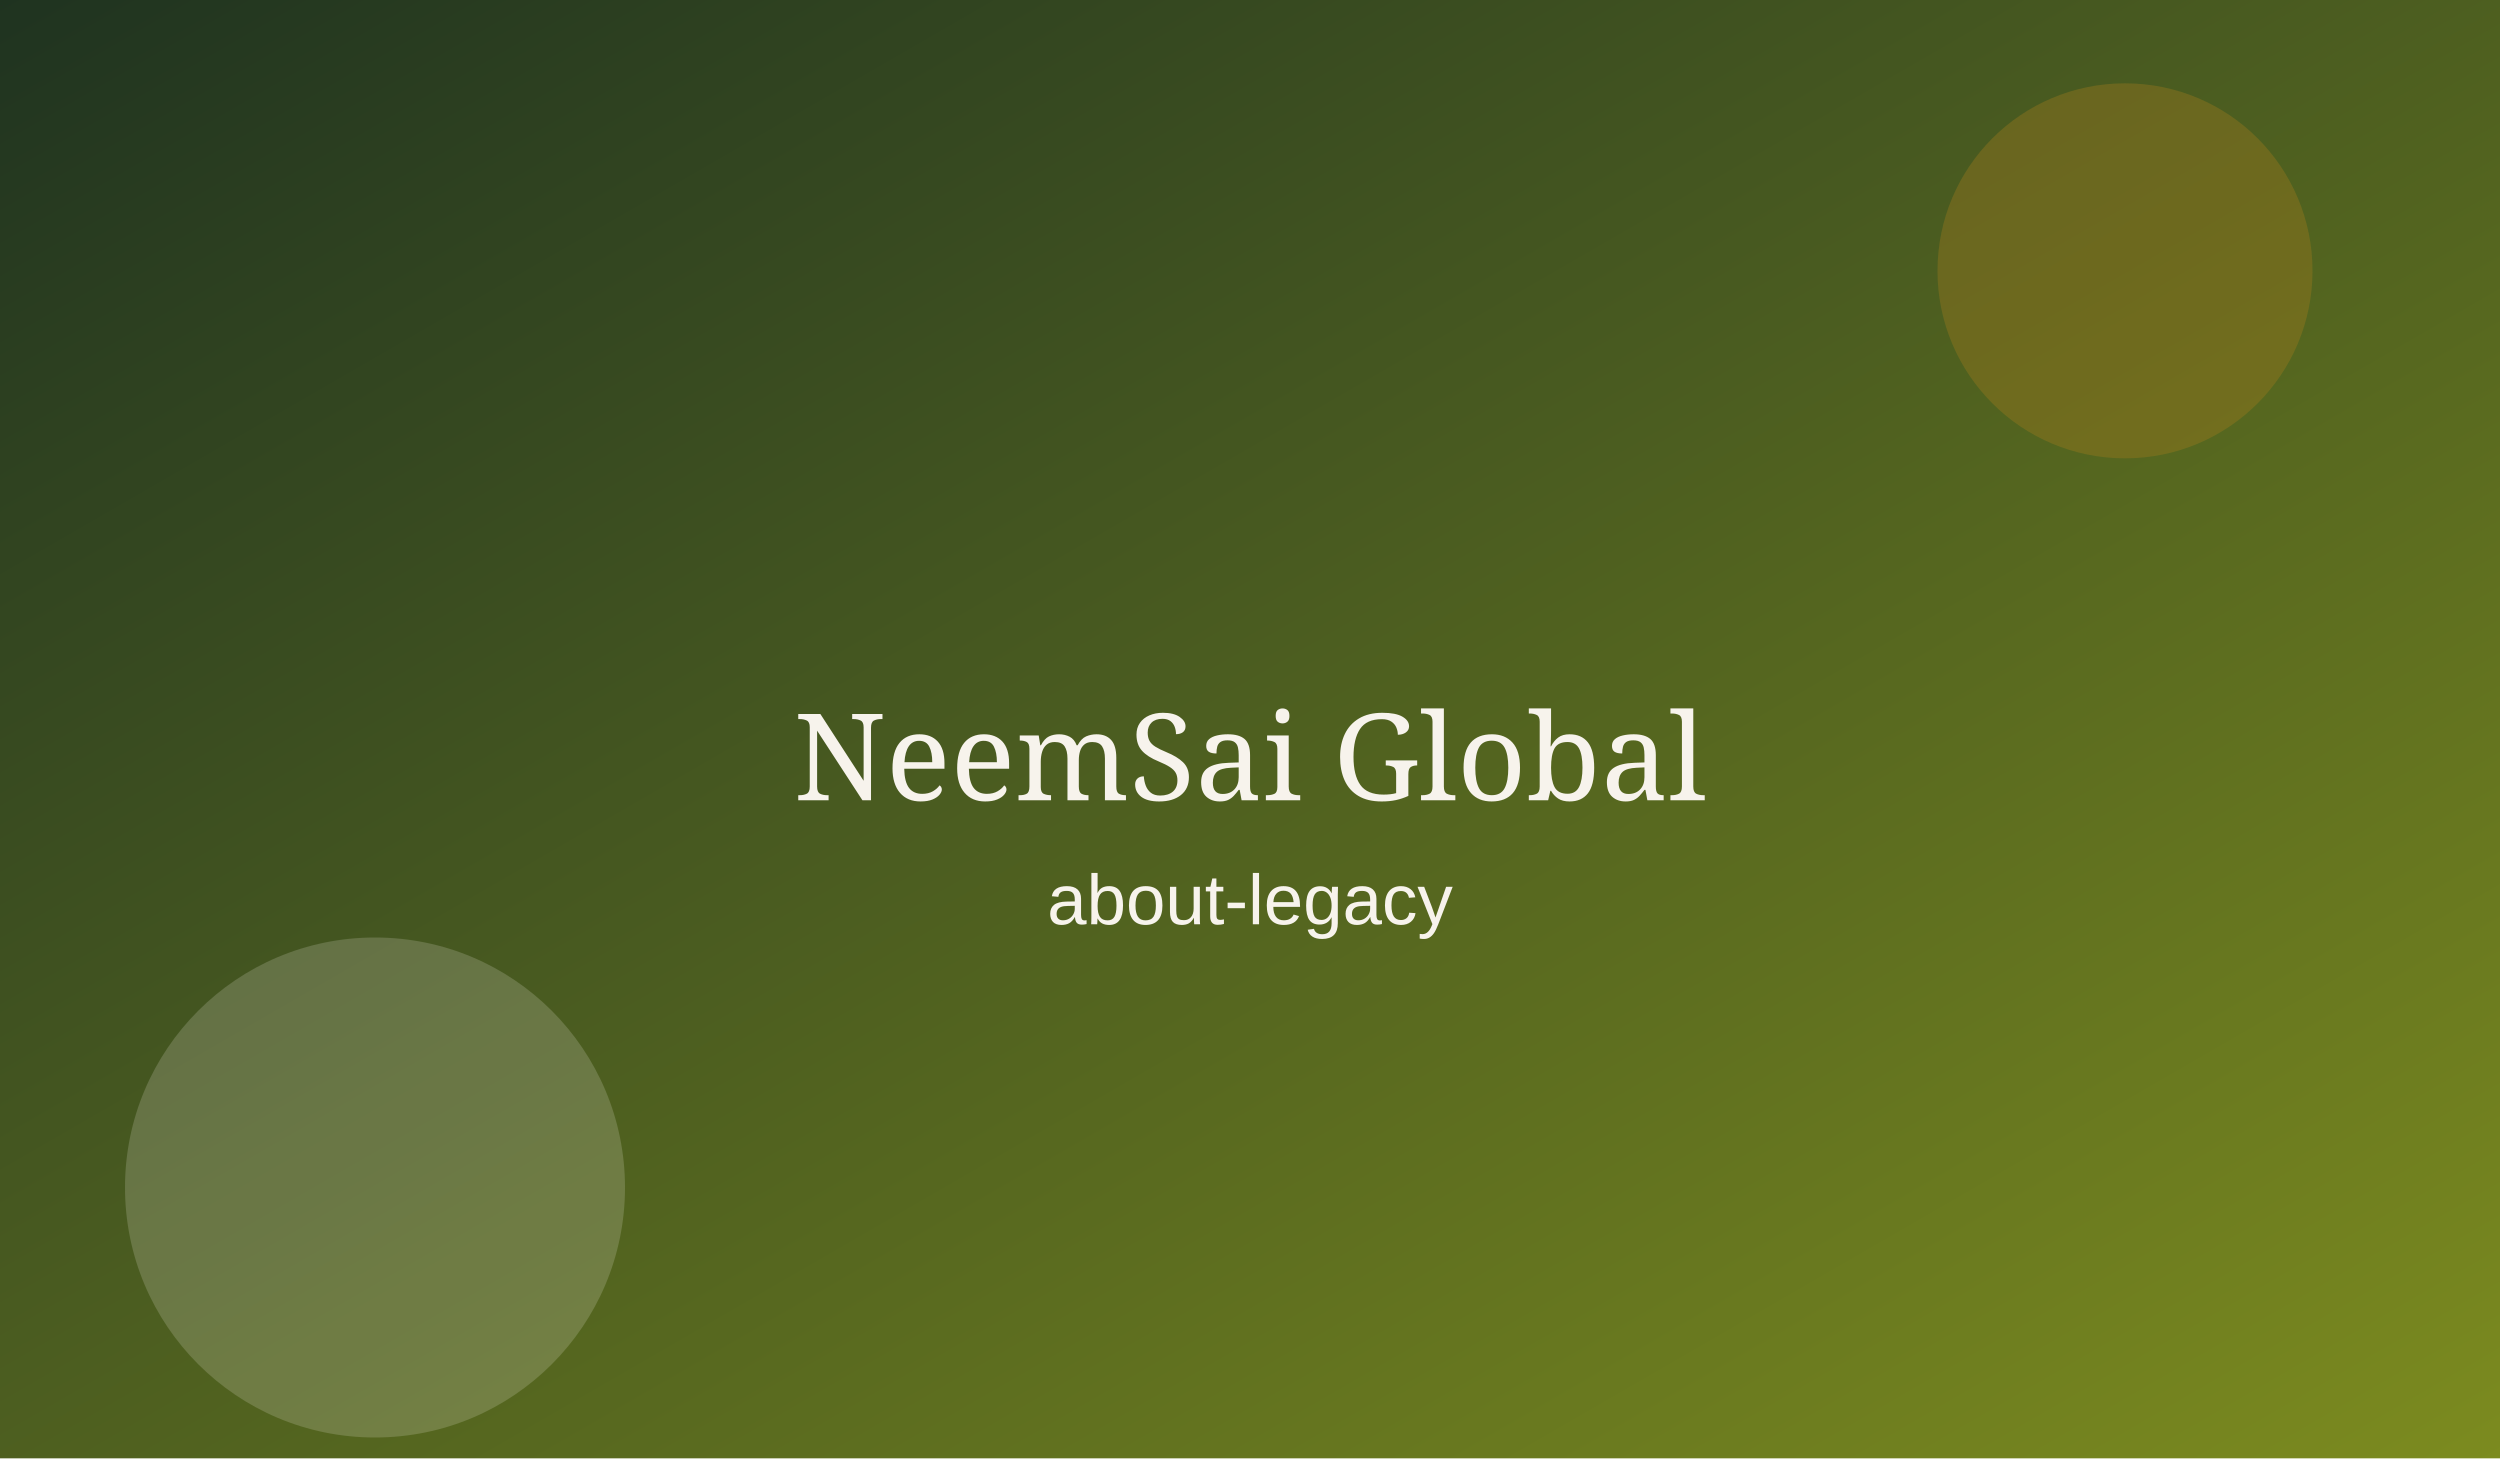
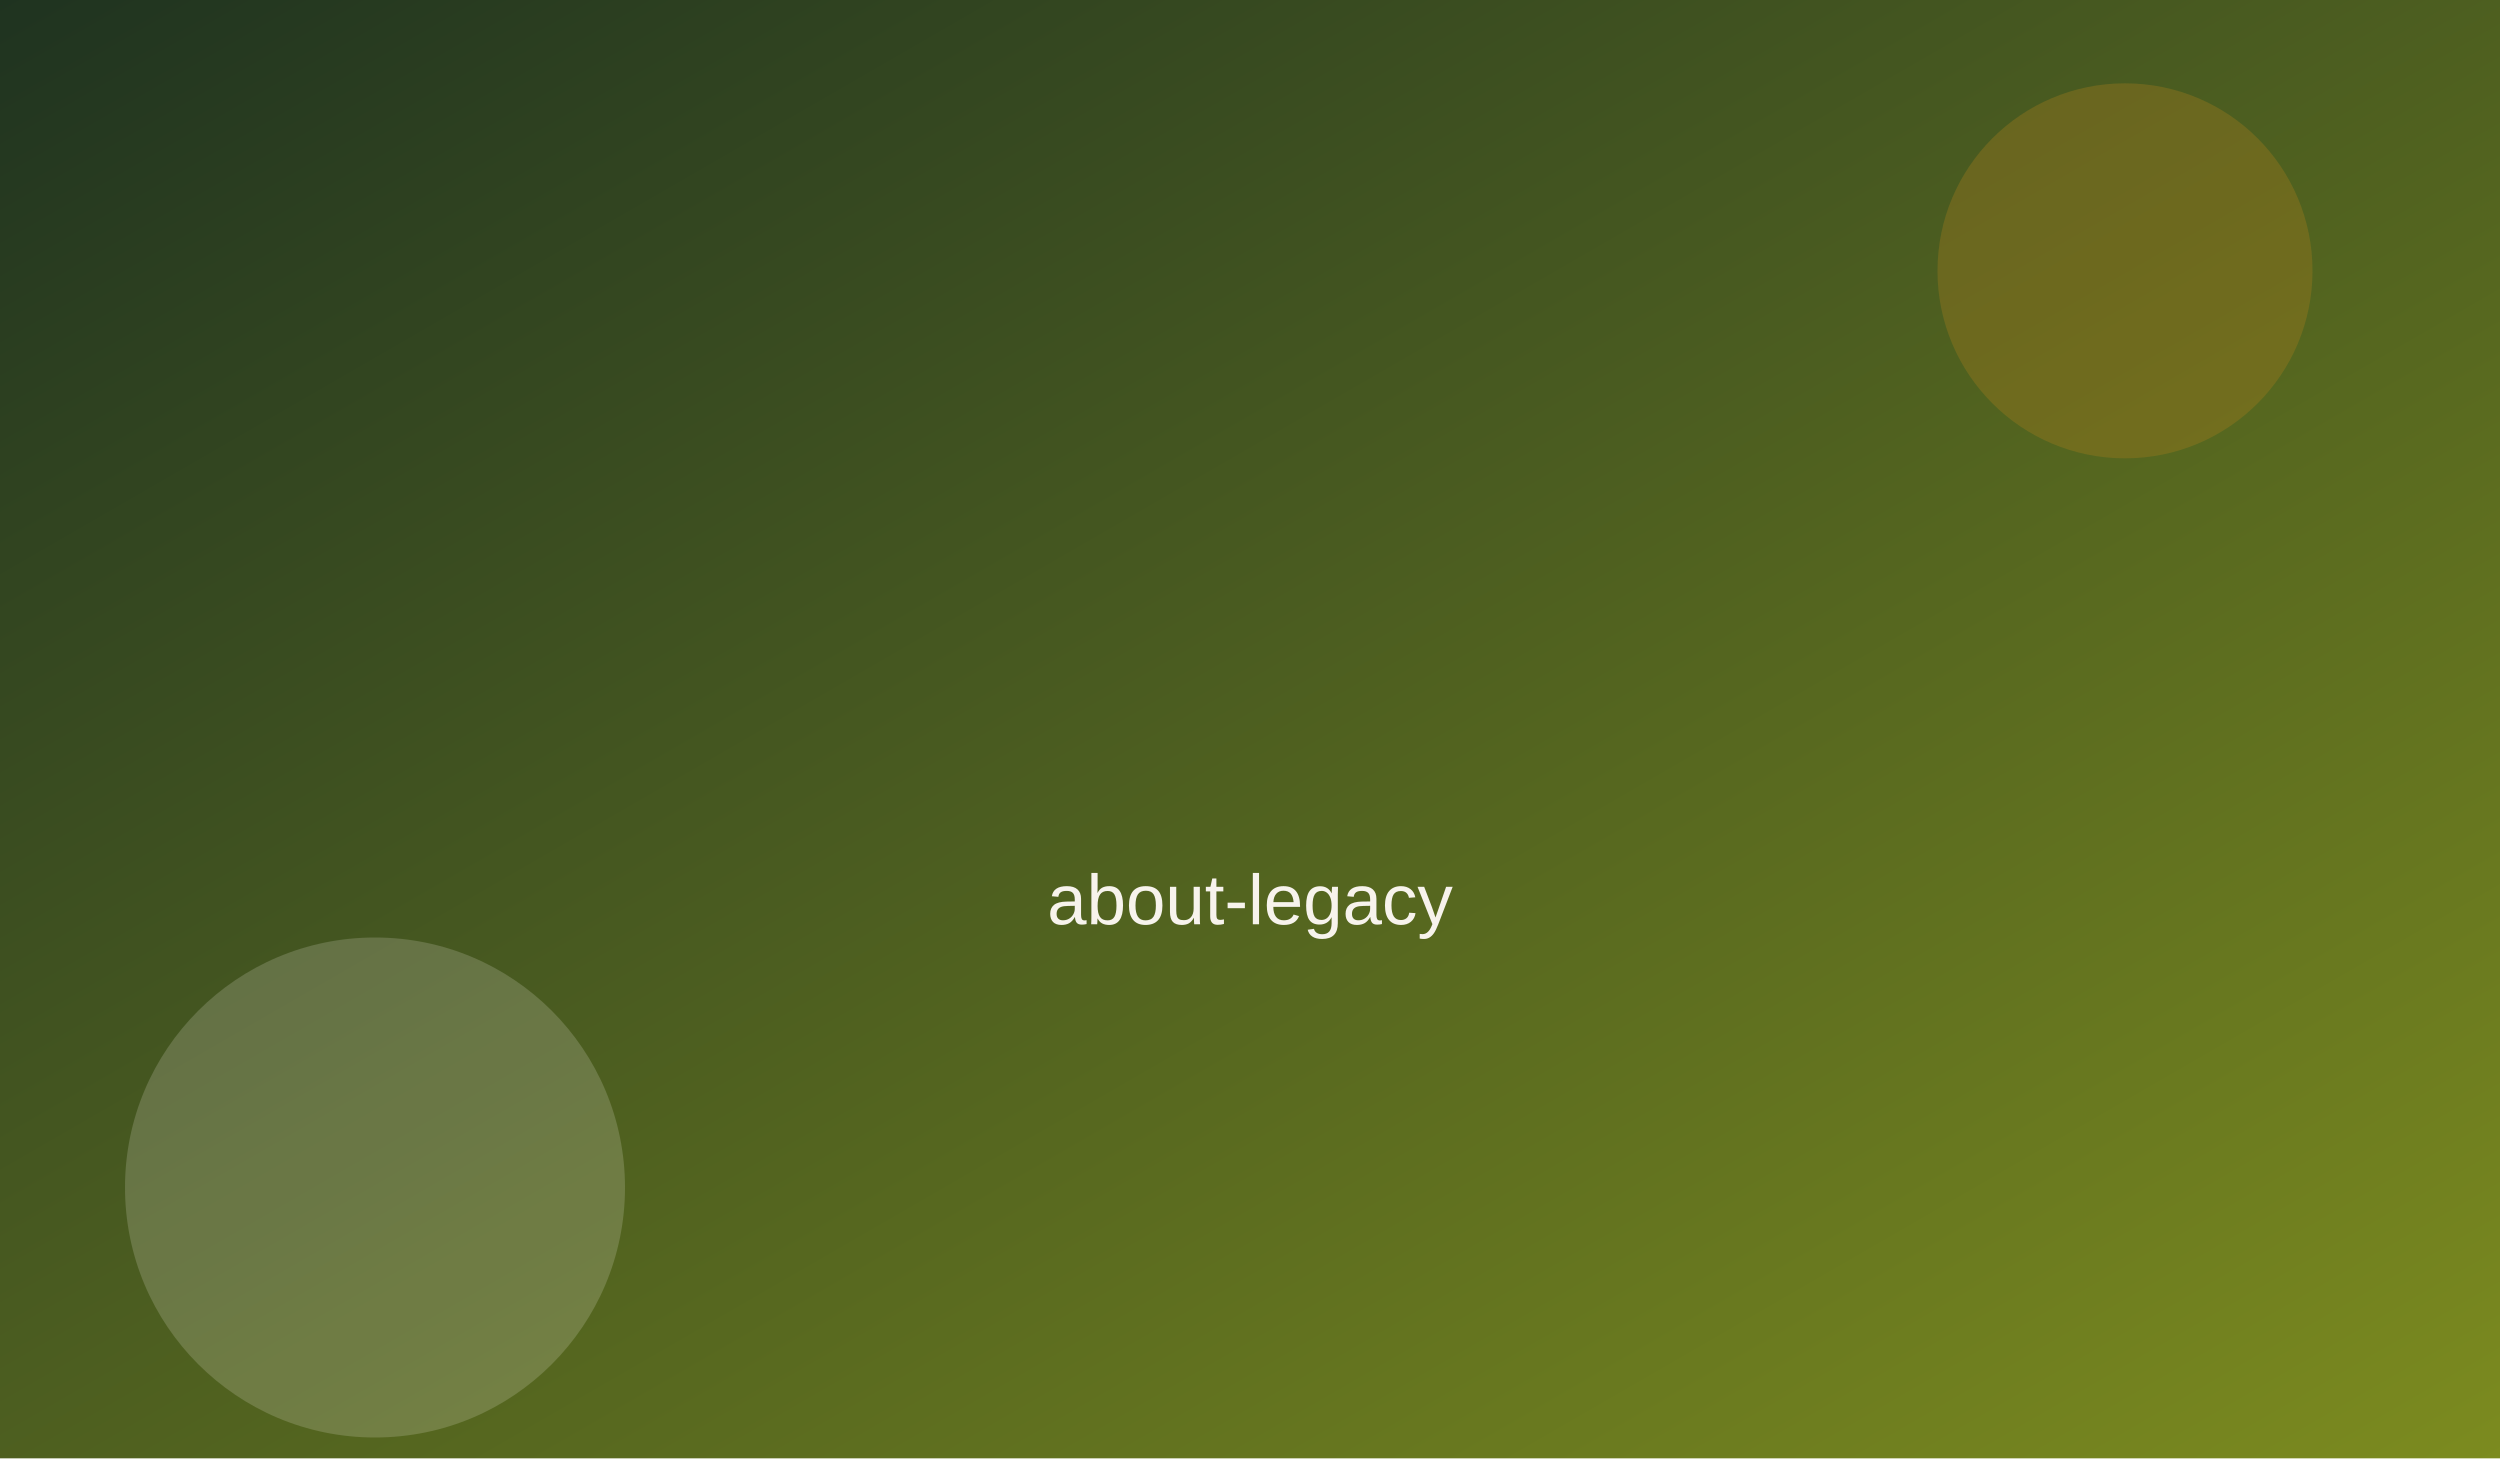
<svg xmlns="http://www.w3.org/2000/svg" viewBox="0 0 1200 700" role="img" aria-label="about-legacy">
  <defs>
    <linearGradient id="g" x1="0" y1="0" x2="1" y2="1">
      <stop offset="0%" stop-color="#1f3320" />
      <stop offset="100%" stop-color="#7c8b1f" />
    </linearGradient>
  </defs>
  <rect width="1200" height="700" fill="url(#g)" />
  <circle cx="1020" cy="130" r="90" fill="#a67c1c" opacity="0.35" />
  <circle cx="180" cy="570" r="120" fill="#f7f3ec" opacity="0.18" />
-   <text x="50%" y="52%" dominant-baseline="middle" text-anchor="middle" fill="#f7f3ec" font-size="58" font-family="Georgia,serif">NeemSai Global</text>
  <text x="50%" y="62%" dominant-baseline="middle" text-anchor="middle" fill="#f7f3ec" font-size="34" font-family="Arial,sans-serif">about-legacy</text>
</svg>
